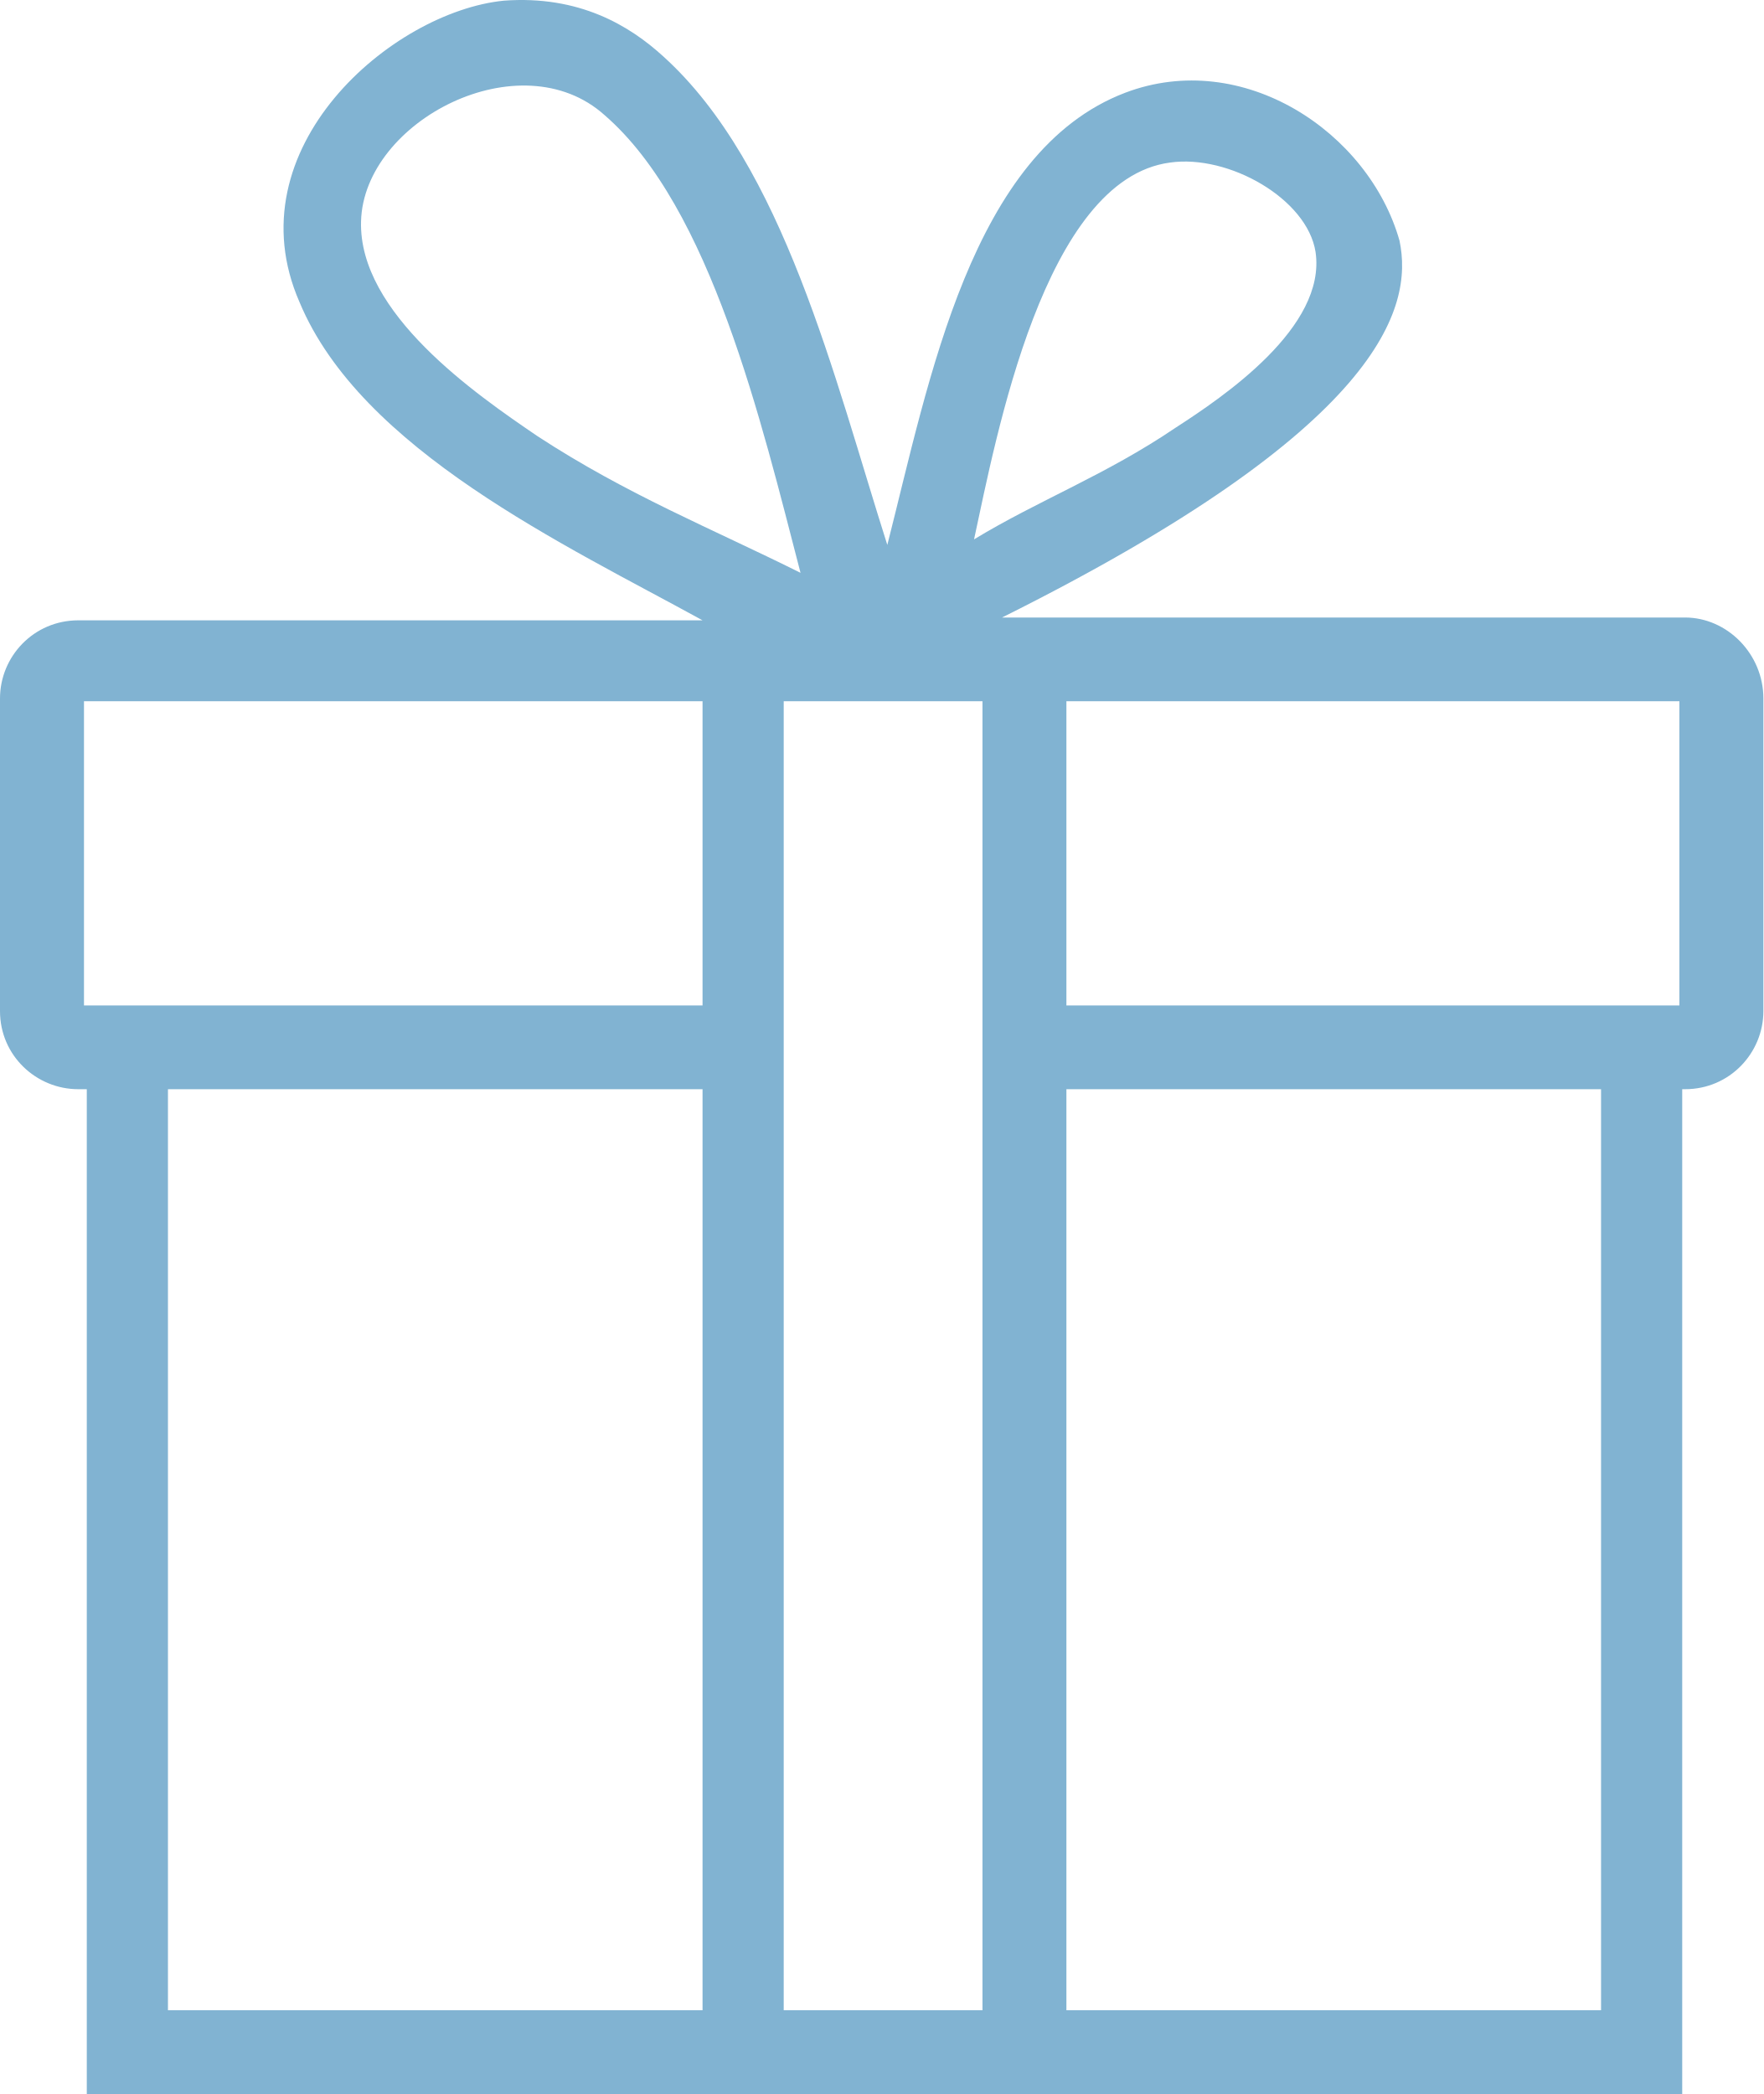
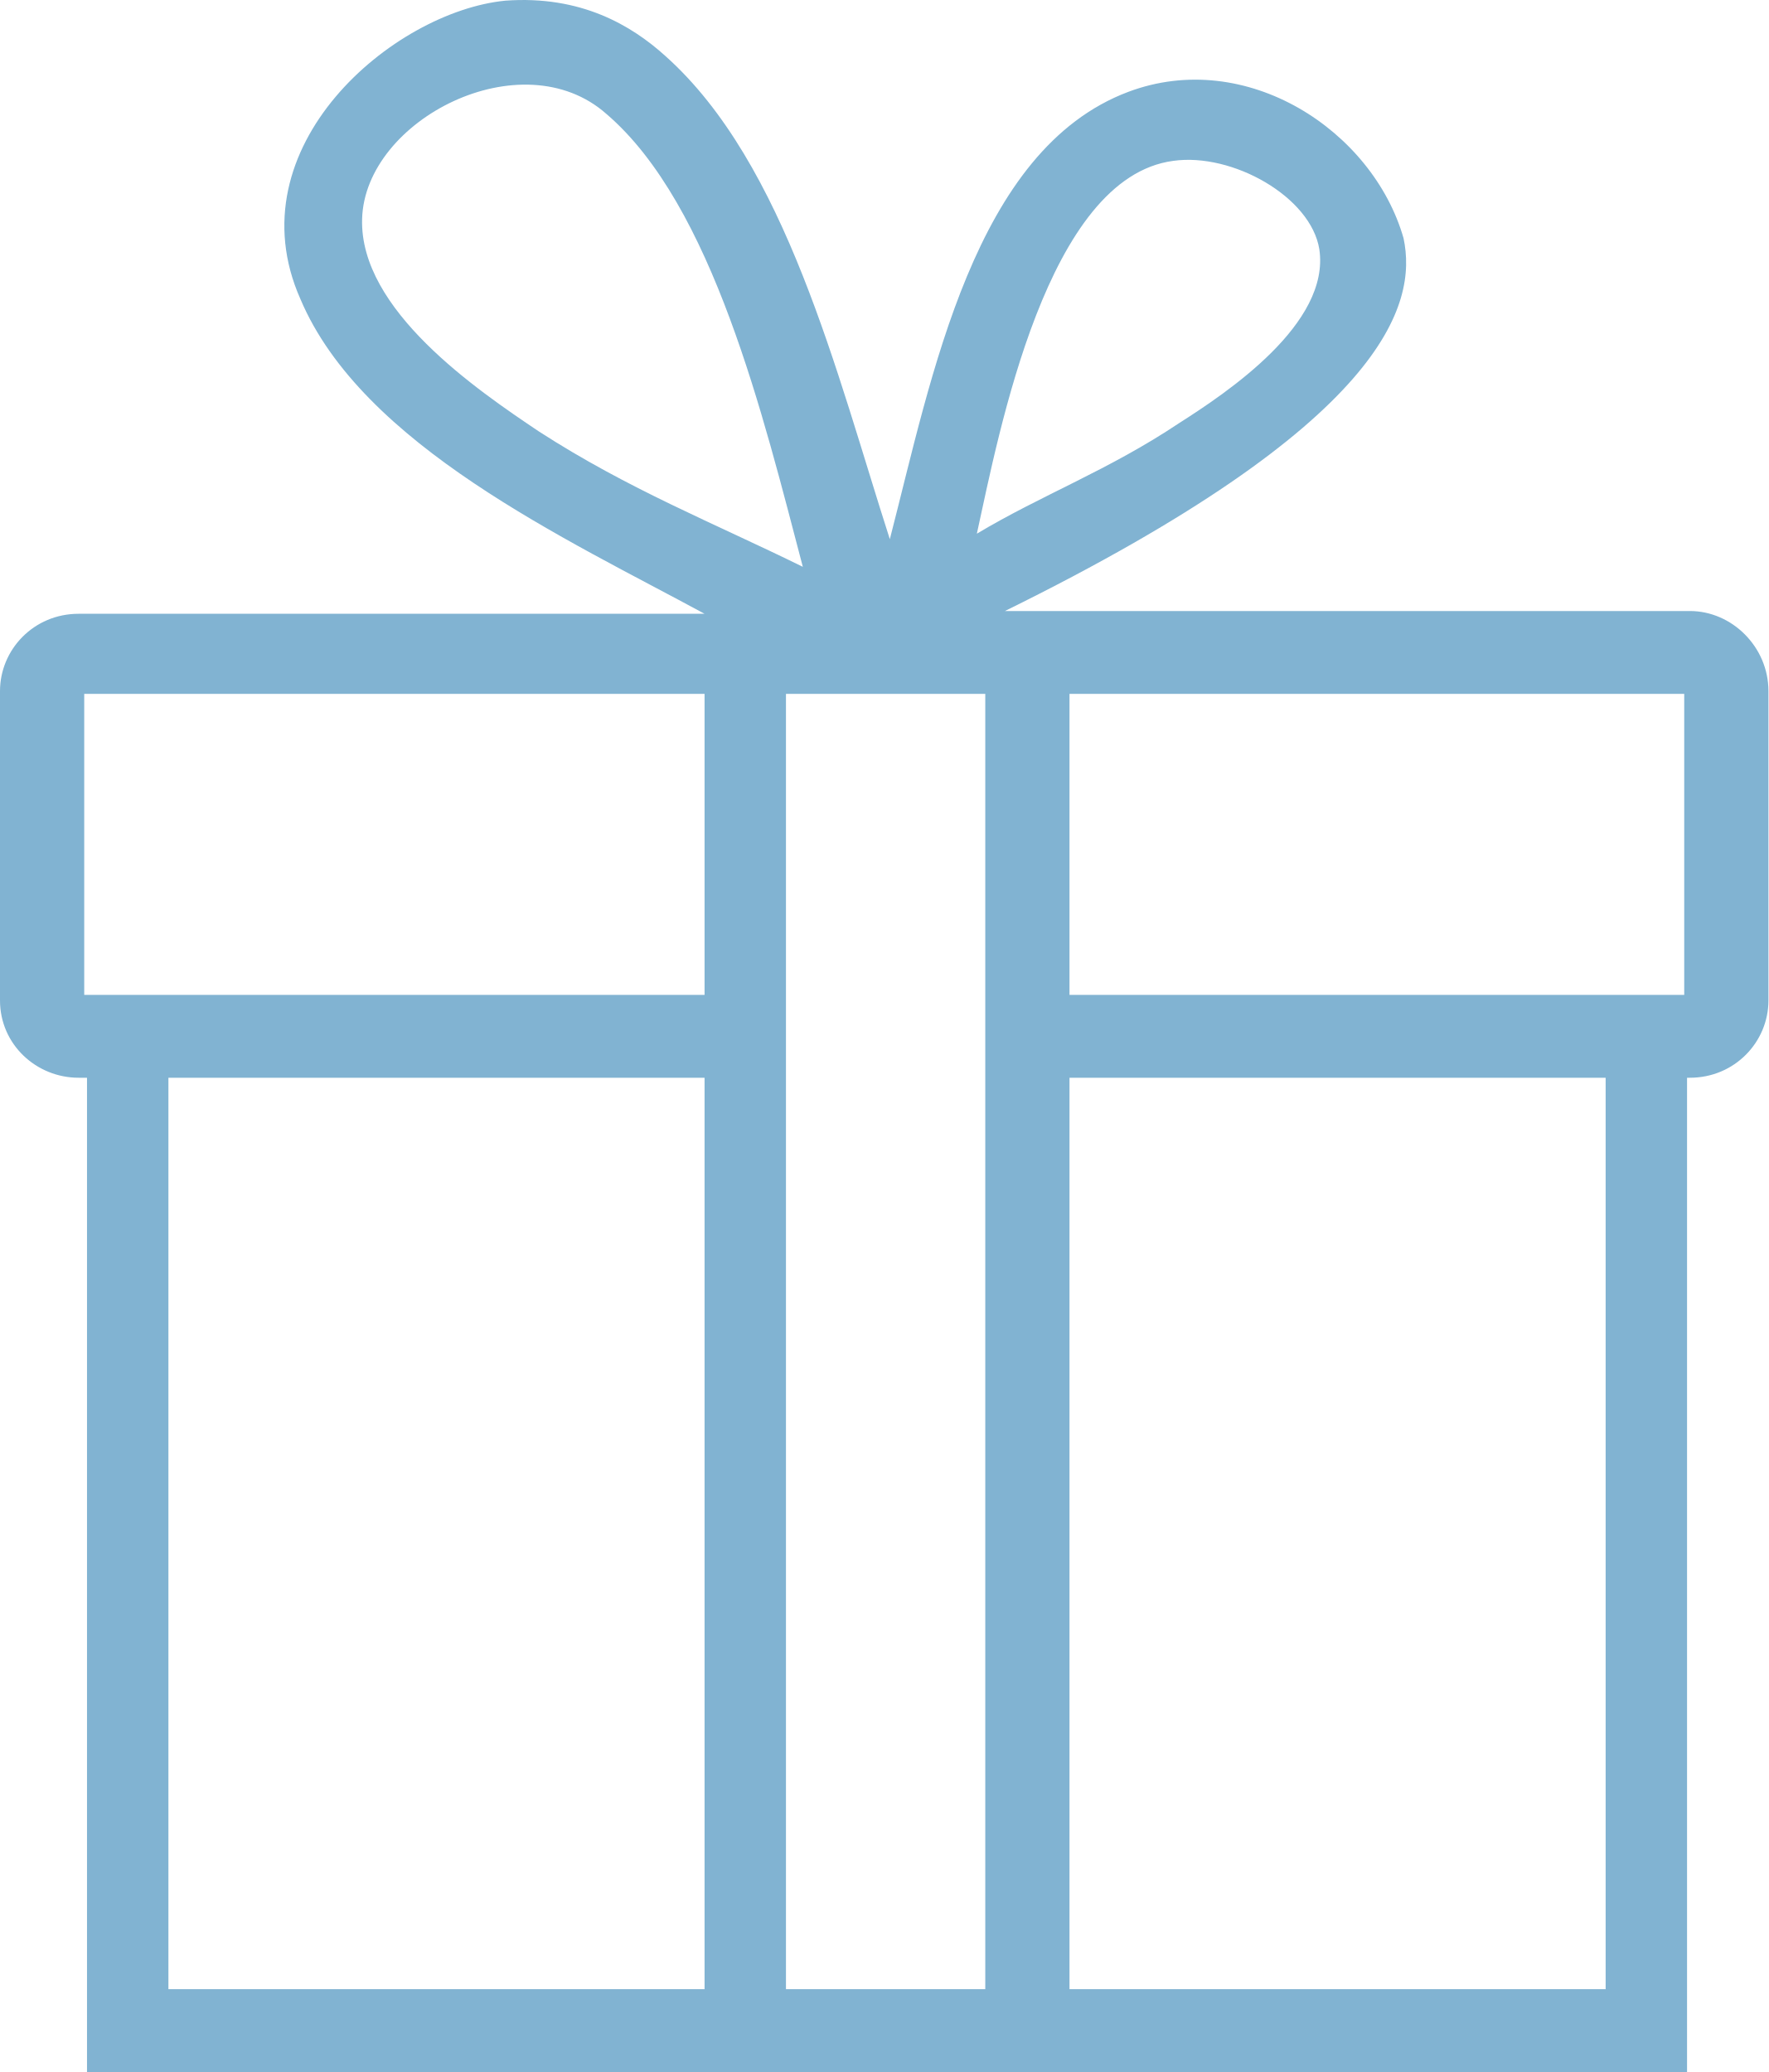
- <svg xmlns="http://www.w3.org/2000/svg" width="32" height="38" viewBox="0 0 32 38" fill="none">
-   <path d="M30.578 11.206H30.527H18.184C25.092 7.762 25.651 5.584 25.397 4.368C24.838 2.393 22.552 0.873 20.419 1.683C17.625 2.747 16.863 6.901 16.102 9.889C15.136 6.85 14.222 3 12.038 1.025C11.429 0.468 10.514 -0.089 9.143 0.012C7.111 0.215 4.216 2.696 5.435 5.482C6.552 8.167 10.26 9.889 12.749 11.257H1.422C0.61 11.257 0 11.915 0 12.675V18.348C0 19.158 0.66 19.766 1.422 19.766H1.575V38H30.527V19.766H30.578C31.39 19.766 32 19.107 32 18.348V12.675C32 11.864 31.34 11.206 30.578 11.206ZM21.232 2.95C22.298 2.798 23.721 3.608 23.873 4.571C24.076 5.938 22.197 7.204 21.333 7.762C20.064 8.623 18.844 9.078 17.676 9.788C18.082 7.914 18.946 3.254 21.232 2.95ZM9.752 7.914C8.635 7.154 6.502 5.685 6.552 4.013C6.603 2.19 9.448 0.721 10.971 2.089C12.902 3.76 13.816 7.66 14.527 10.395C12.902 9.585 11.378 8.977 9.752 7.914ZM12.749 36.48H3.048V19.766H12.749V36.48ZM12.749 18.246H1.524V12.725H12.749V18.246ZM17.829 36.48H14.222V12.725H17.829V36.48ZM29.003 36.48H19.352V19.766H29.054V36.48H29.003ZM30.476 18.246H19.352V12.725H30.476V18.246Z" fill="#81B3D2" />
+ <svg xmlns="http://www.w3.org/2000/svg" width="64" height="75" viewBox="0 0 64 75" fill="none">
+   <path d="M61.156 22.117H61.054H36.368C50.184 15.319 51.302 11.02 50.794 8.621C49.676 4.722 45.105 1.723 40.838 3.323C35.251 5.422 33.727 13.619 32.203 19.517C30.273 13.519 28.444 5.922 24.076 2.023C22.857 0.923 21.029 -0.176 18.286 0.024C14.222 0.424 8.432 5.322 10.87 10.82C13.105 16.119 20.521 19.517 25.498 22.217H2.844C1.219 22.217 0 23.516 0 25.016V36.212C0 37.812 1.321 39.011 2.844 39.011H3.149V75H61.054V39.011H61.156C62.781 39.011 64 37.712 64 36.212V25.016C64 23.416 62.679 22.117 61.156 22.117ZM42.464 5.822C44.597 5.522 47.441 7.121 47.746 9.021C48.152 11.72 44.394 14.219 42.667 15.319C40.127 17.018 37.689 17.918 35.352 19.318C36.165 15.619 37.892 6.422 42.464 5.822ZM19.505 15.619C17.27 14.119 13.003 11.22 13.105 7.921C13.206 4.322 18.895 1.423 21.943 4.122C25.803 7.421 27.632 15.119 29.054 20.517C25.803 18.918 22.756 17.718 19.505 15.619ZM25.498 72.001H6.095V39.011H25.498V72.001ZM25.498 36.012H3.048V25.116H25.498V36.012ZM35.657 72.001H28.444V25.116H35.657V72.001ZM58.006 72.001H38.705V39.011H58.108V72.001H58.006ZM60.952 36.012H38.705V25.116H60.952V36.012Z" fill="#81B3D2" />
</svg>
